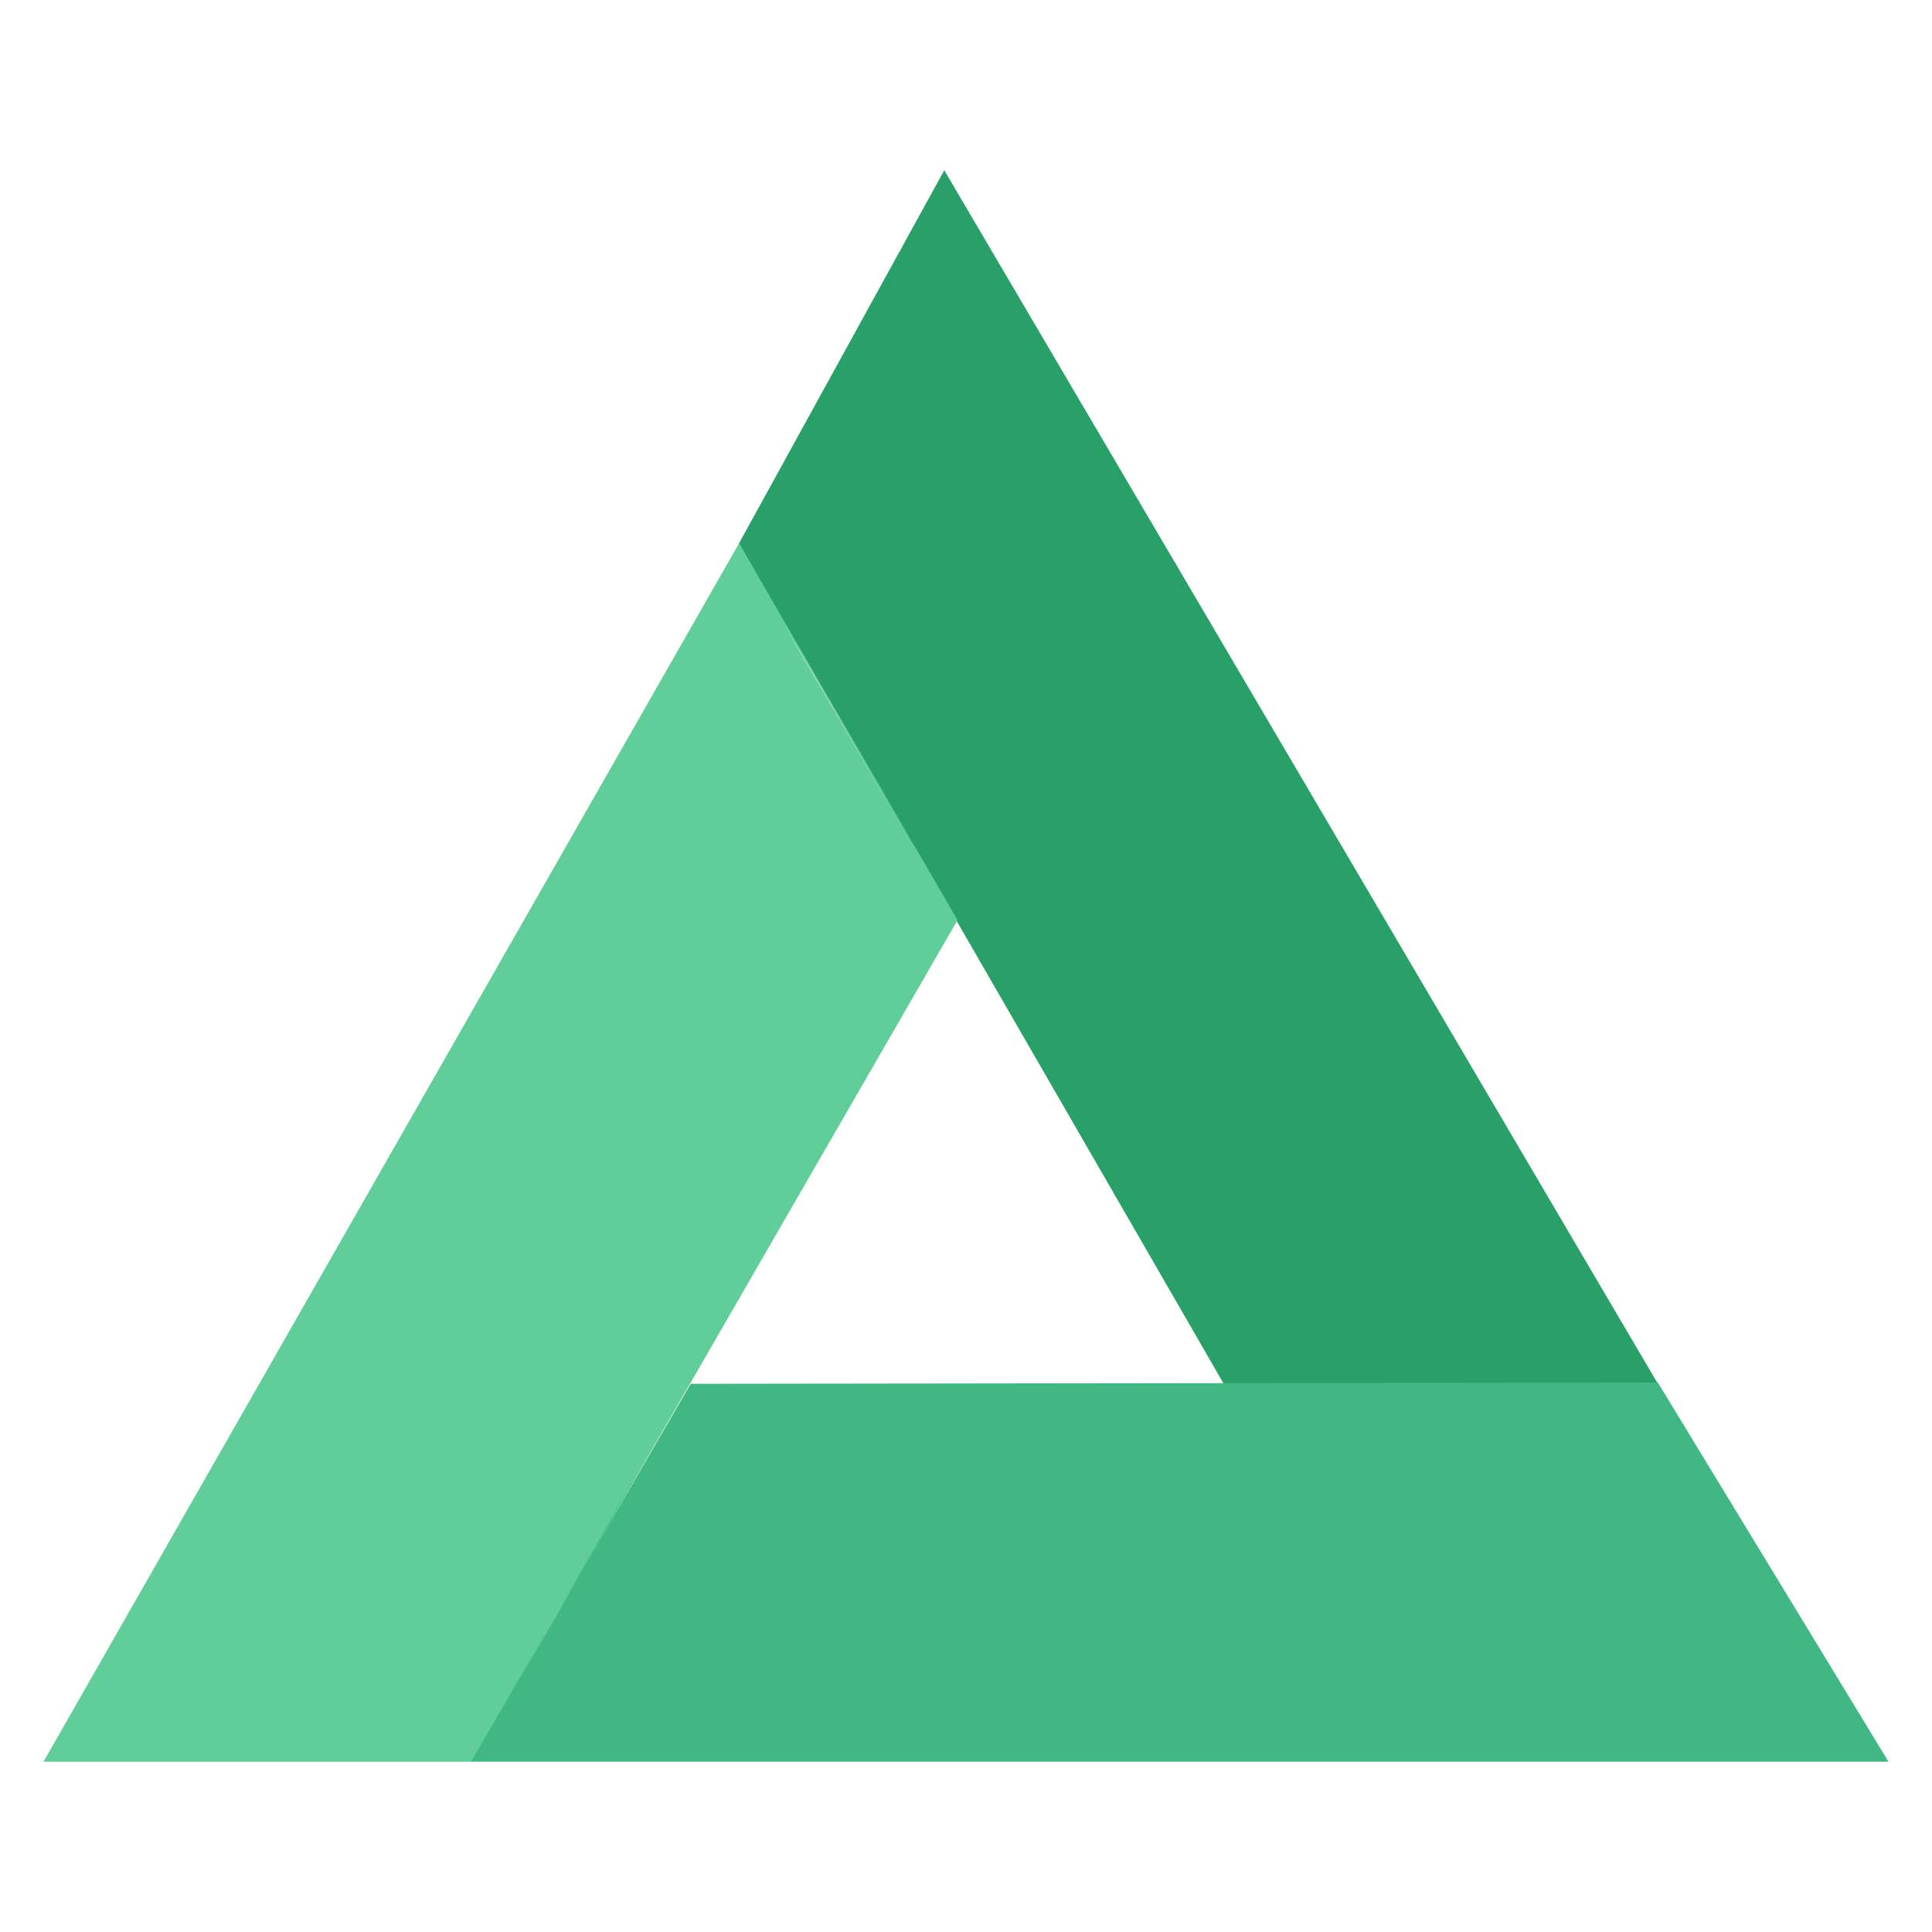
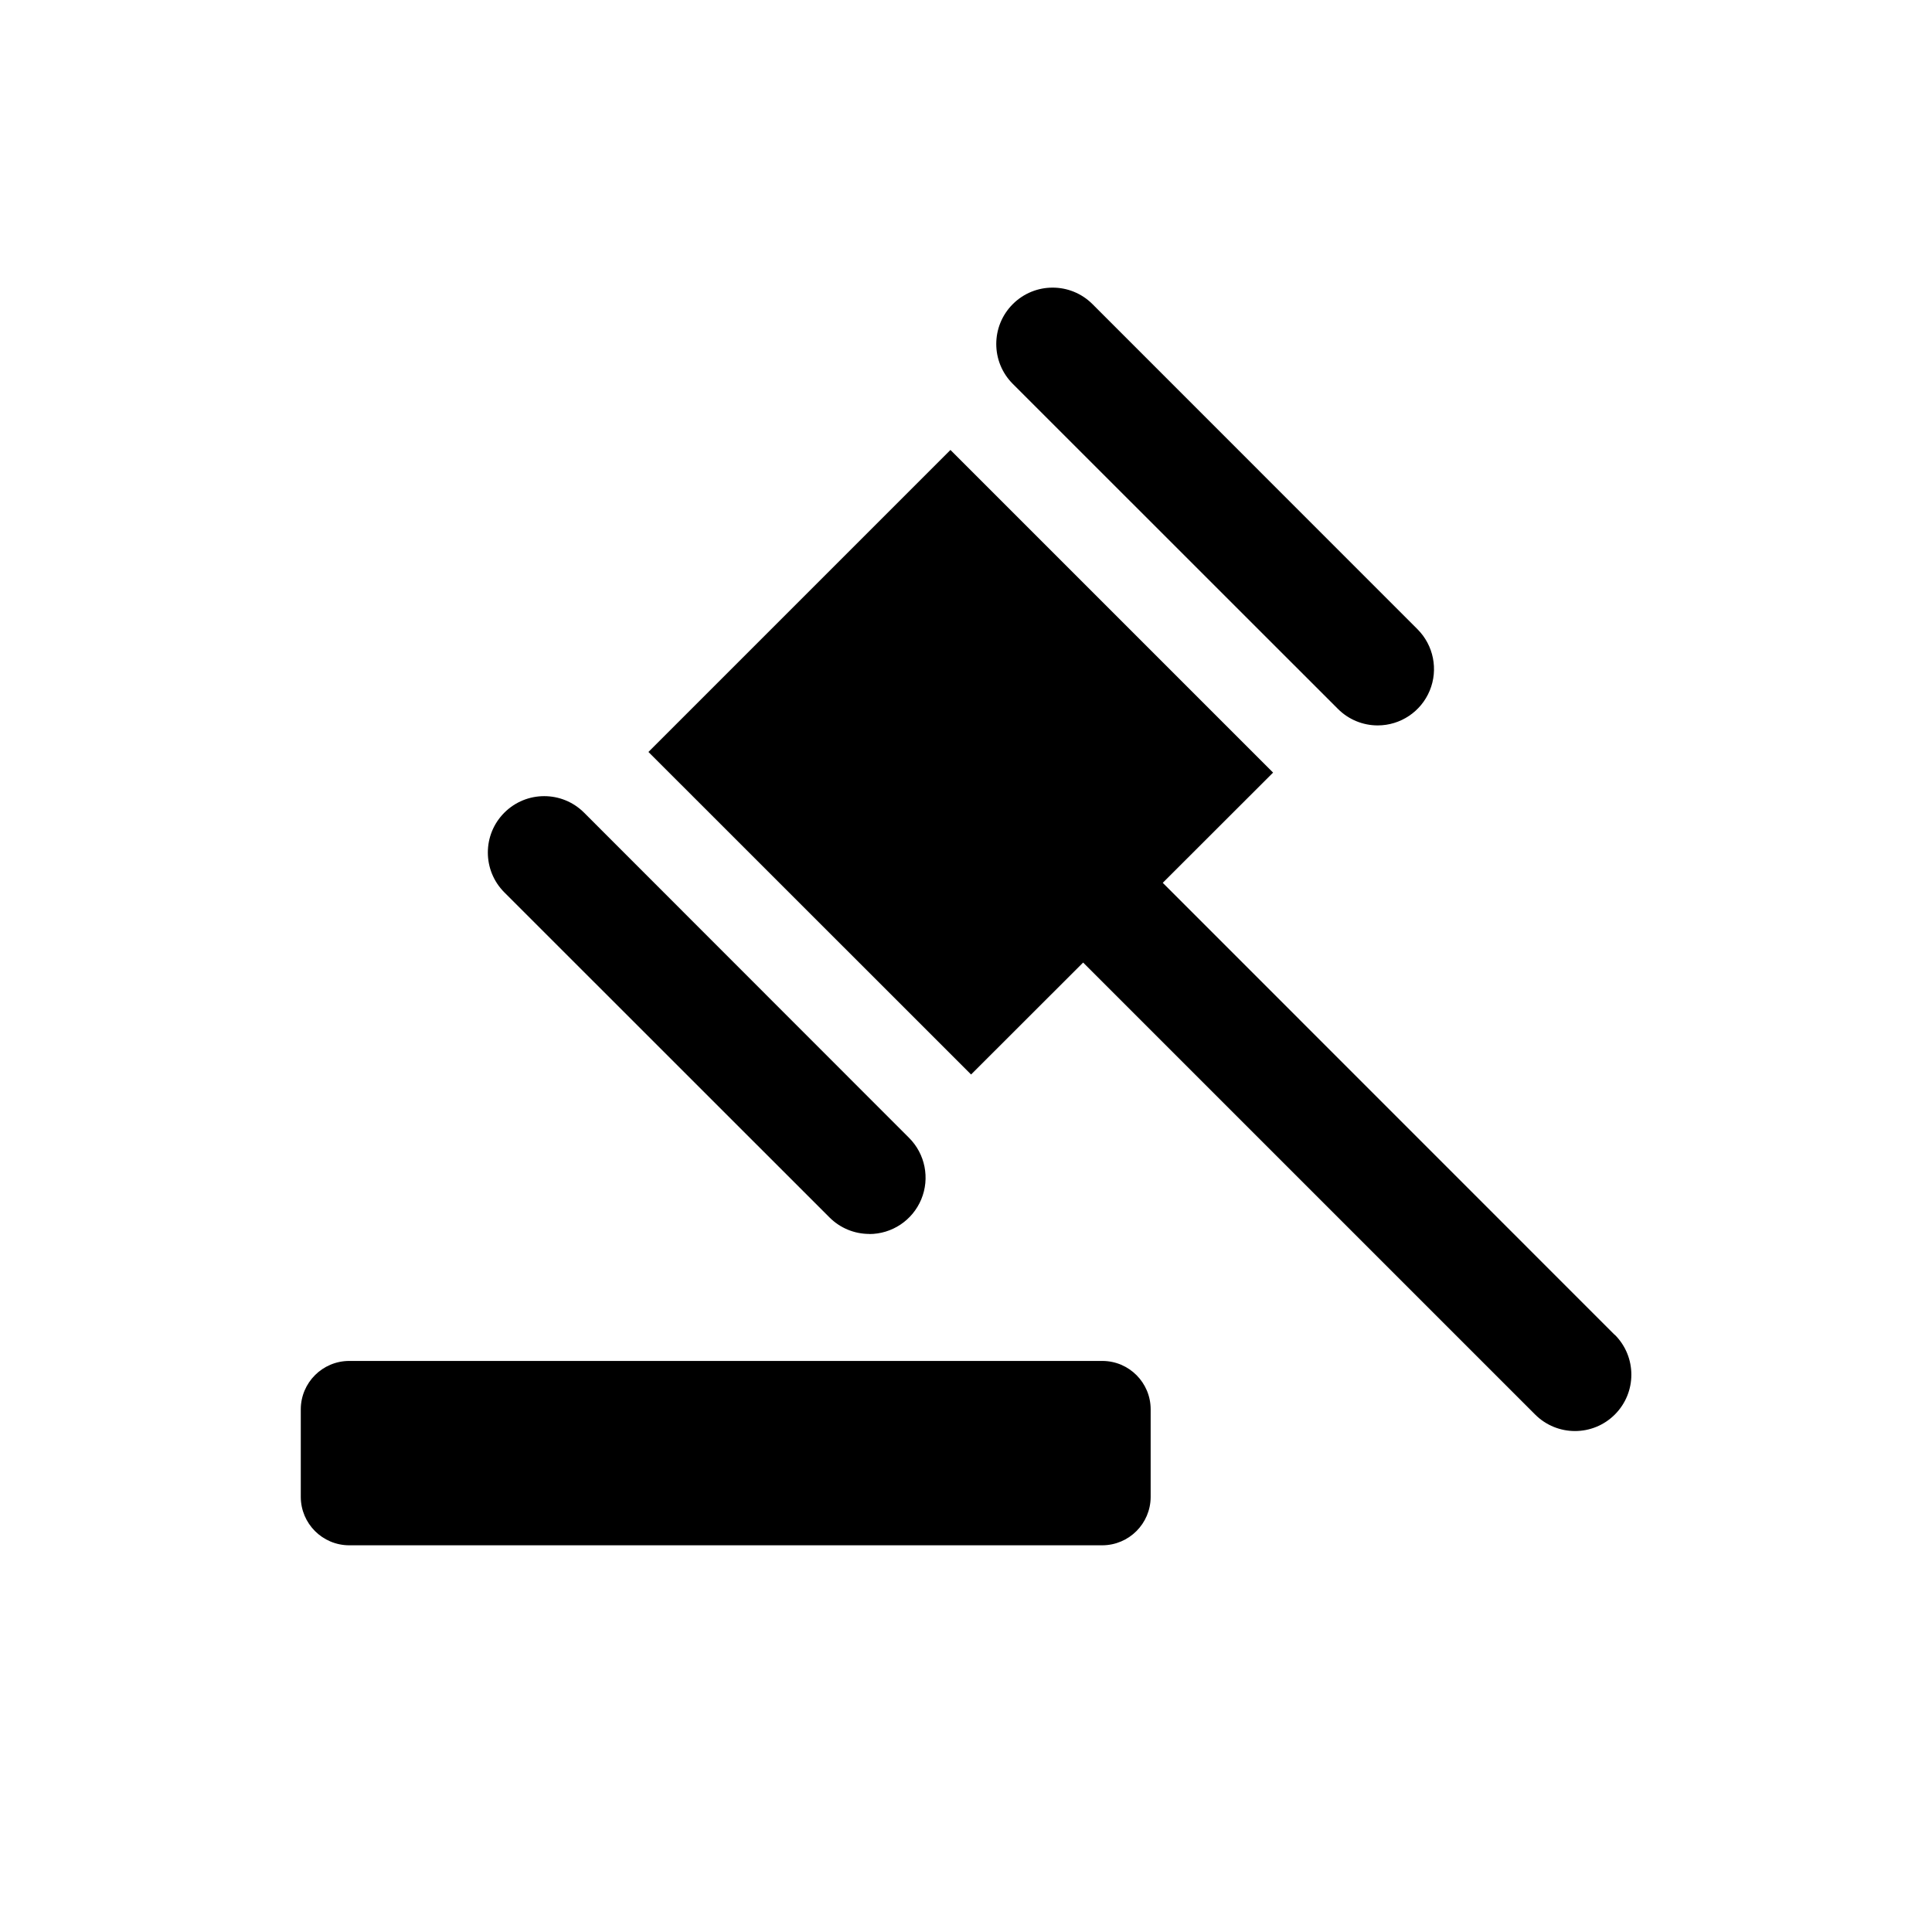
- <svg xmlns="http://www.w3.org/2000/svg" version="1.1" x="0px" y="0px" viewBox="0 0 160 160" style="enable-background:new 0 0 160 160;" xml:space="preserve">
-   <path fill="#28A067" d="M67.3,55.7L75.6,70l3.7,6.4l22.1,38.3l35.9-0.1L78.2,14.1L61.2,45L67.3,55.7z M130.1,114.5l-21.3,0.1" />
-   <path fill="#61CE99" d="M39.1,145.9l11.7-20.3l2.7-4.7l3.7-6.4l22.1-38.3L61.2,45L3.6,145.9H39.1z M64.8,51.5l2.5,4.2l8.3,14.2V70 L64.8,51.5z" />
-   <path fill="#41B883" d="M39,145.9h117.4l-19.1-31.4l-80.1,0.1L39,145.9z M53.4,121l-10.6,18.5l7.9-13.9L53.4,121z" />
+ <svg xmlns="http://www.w3.org/2000/svg" fill="#000000" width="800px" height="800px" viewBox="-2 0 19 19" class="cf-icon-svg">
+   <path d="M9.316 14.722a.477.477 0 0 1-.475.475H1.433a.477.477 0 0 1-.475-.475v-.863a.477.477 0 0 1 .475-.475h7.408a.476.476 0 0 1 .475.475zm-2.767-2.587a.552.552 0 0 1-.392-.163L2.96 8.776a.554.554 0 0 1 .784-.784L6.94 11.19a.554.554 0 0 1-.392.946zm7.33.992L9.435 8.682l1.085-1.084-3.173-3.173-2.97 2.97 3.173 3.172 1.102-1.101 4.445 4.445a.554.554 0 1 0 .784-.784zm-2.33-5.993a.552.552 0 0 1-.391-.162L7.96 3.775a.554.554 0 1 1 .784-.784l3.196 3.197a.554.554 0 0 1-.391.946z" />
</svg>
